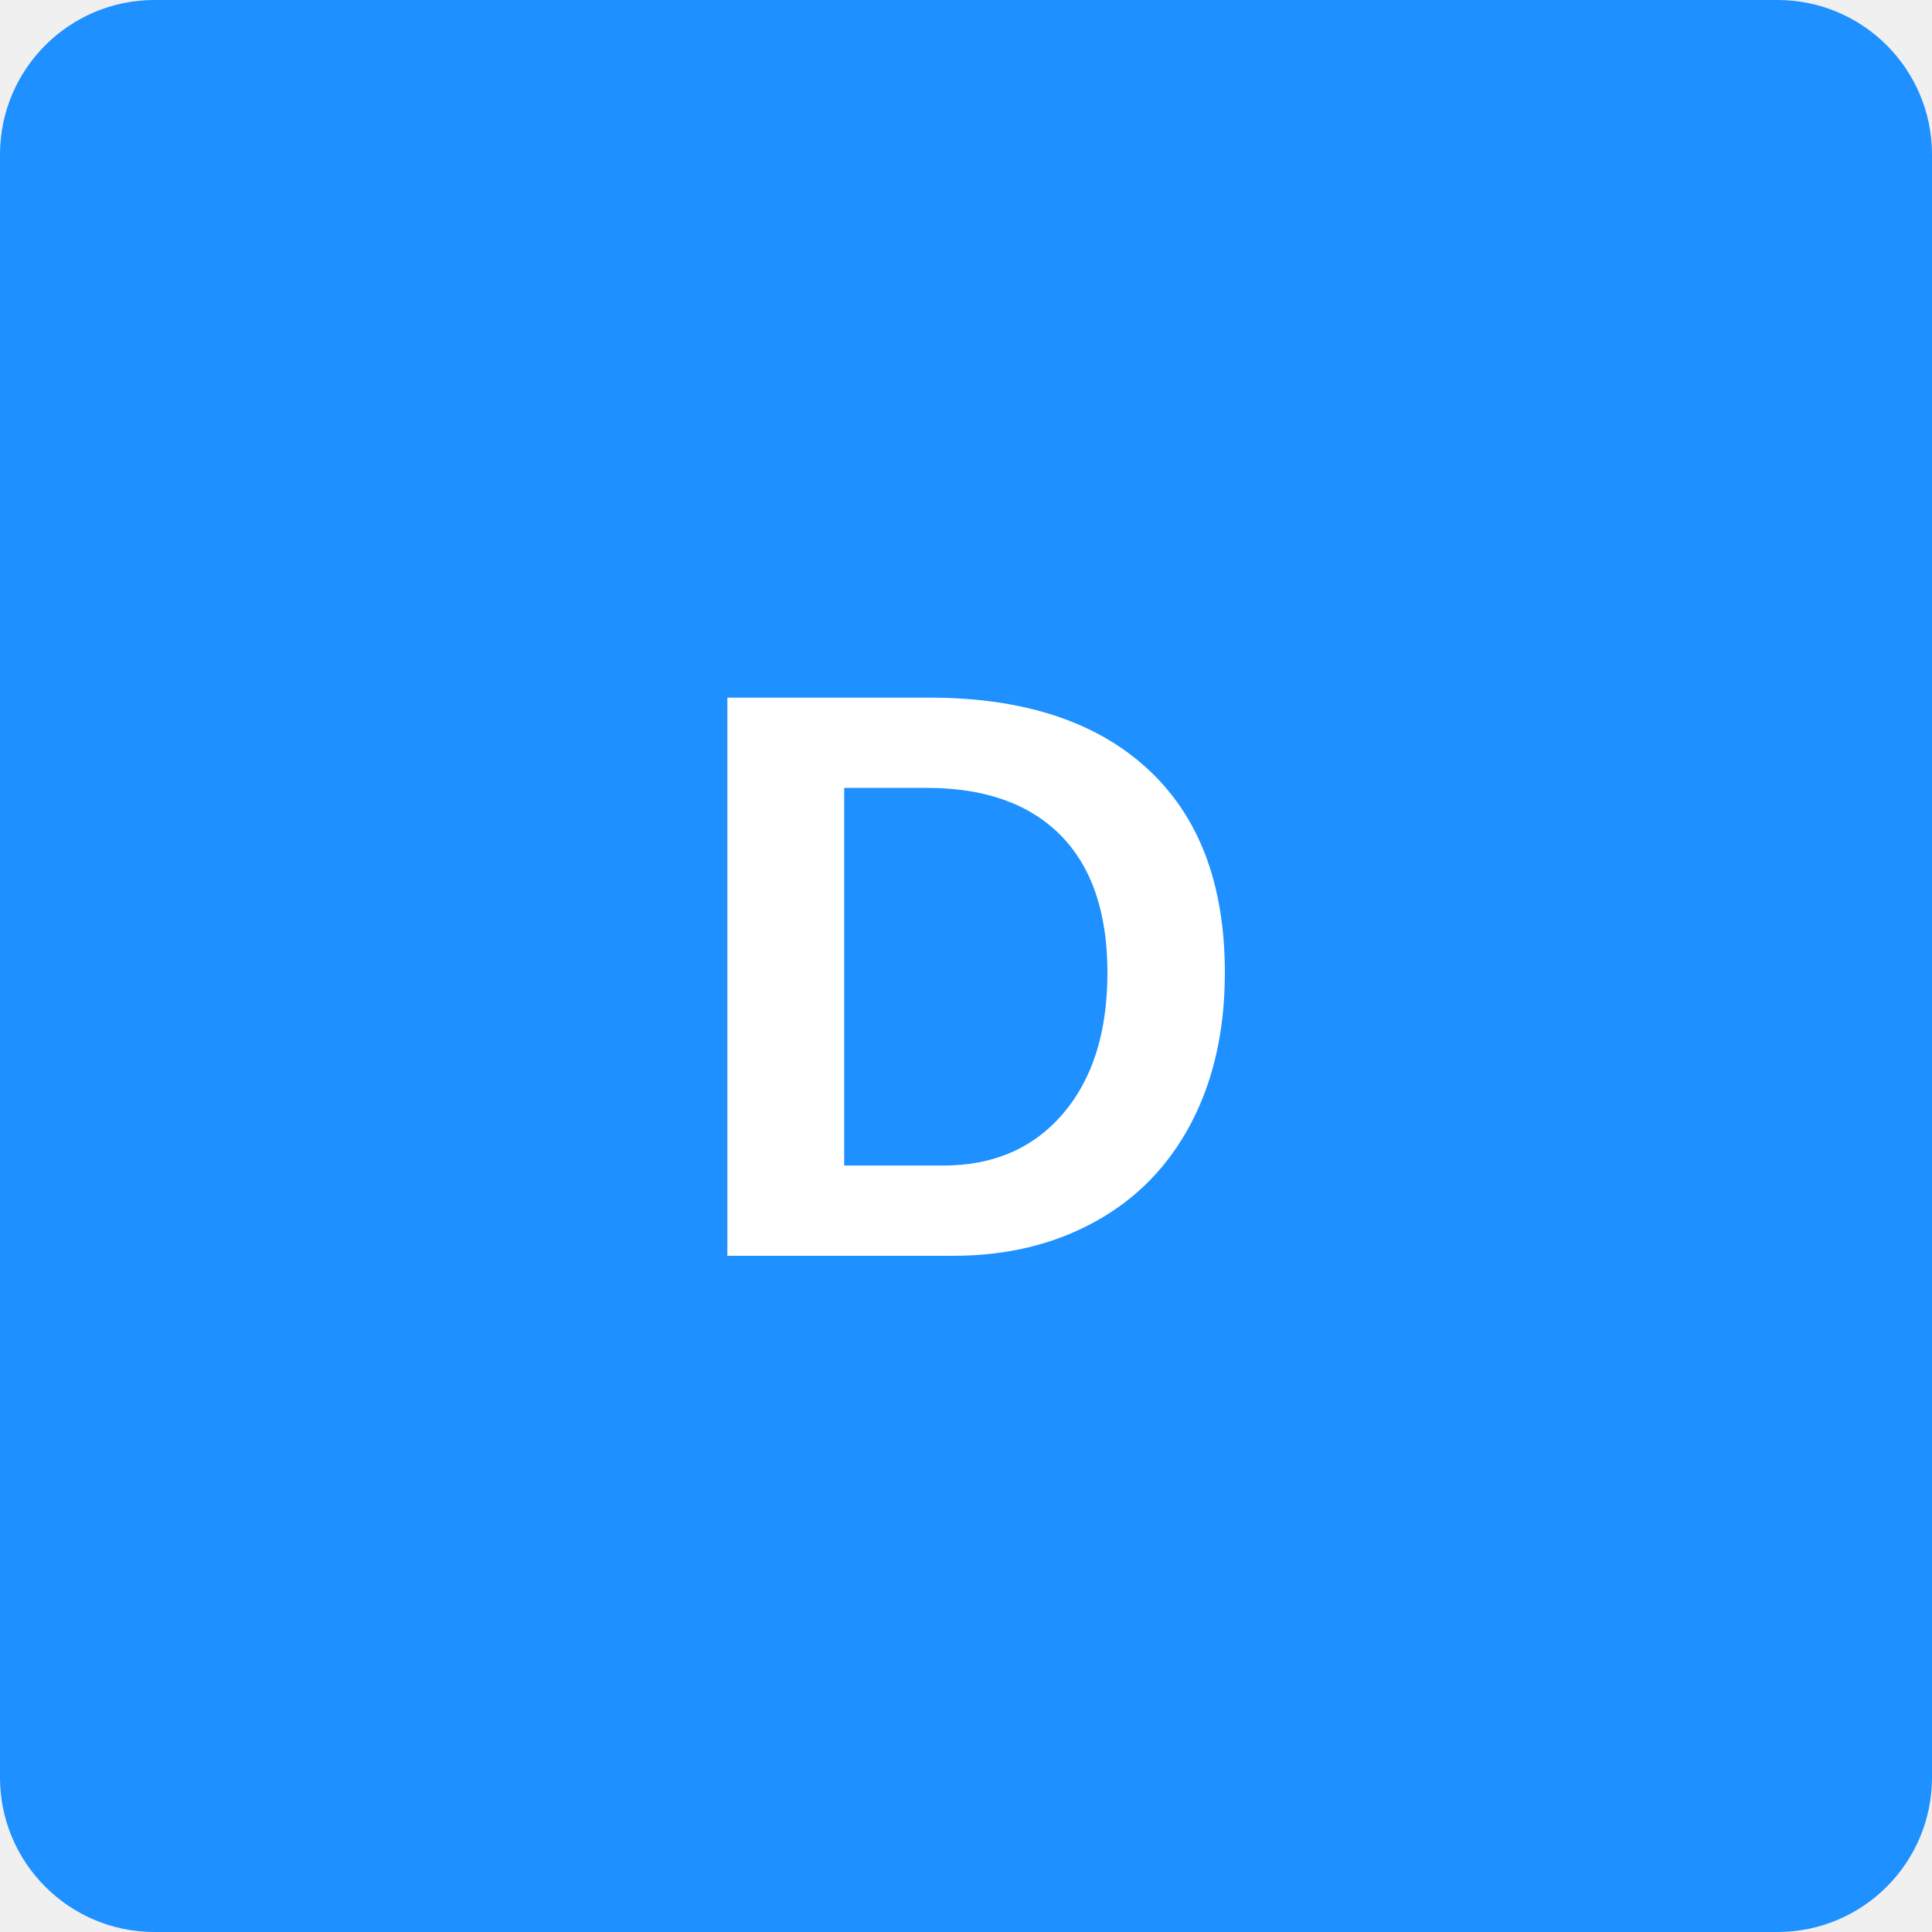
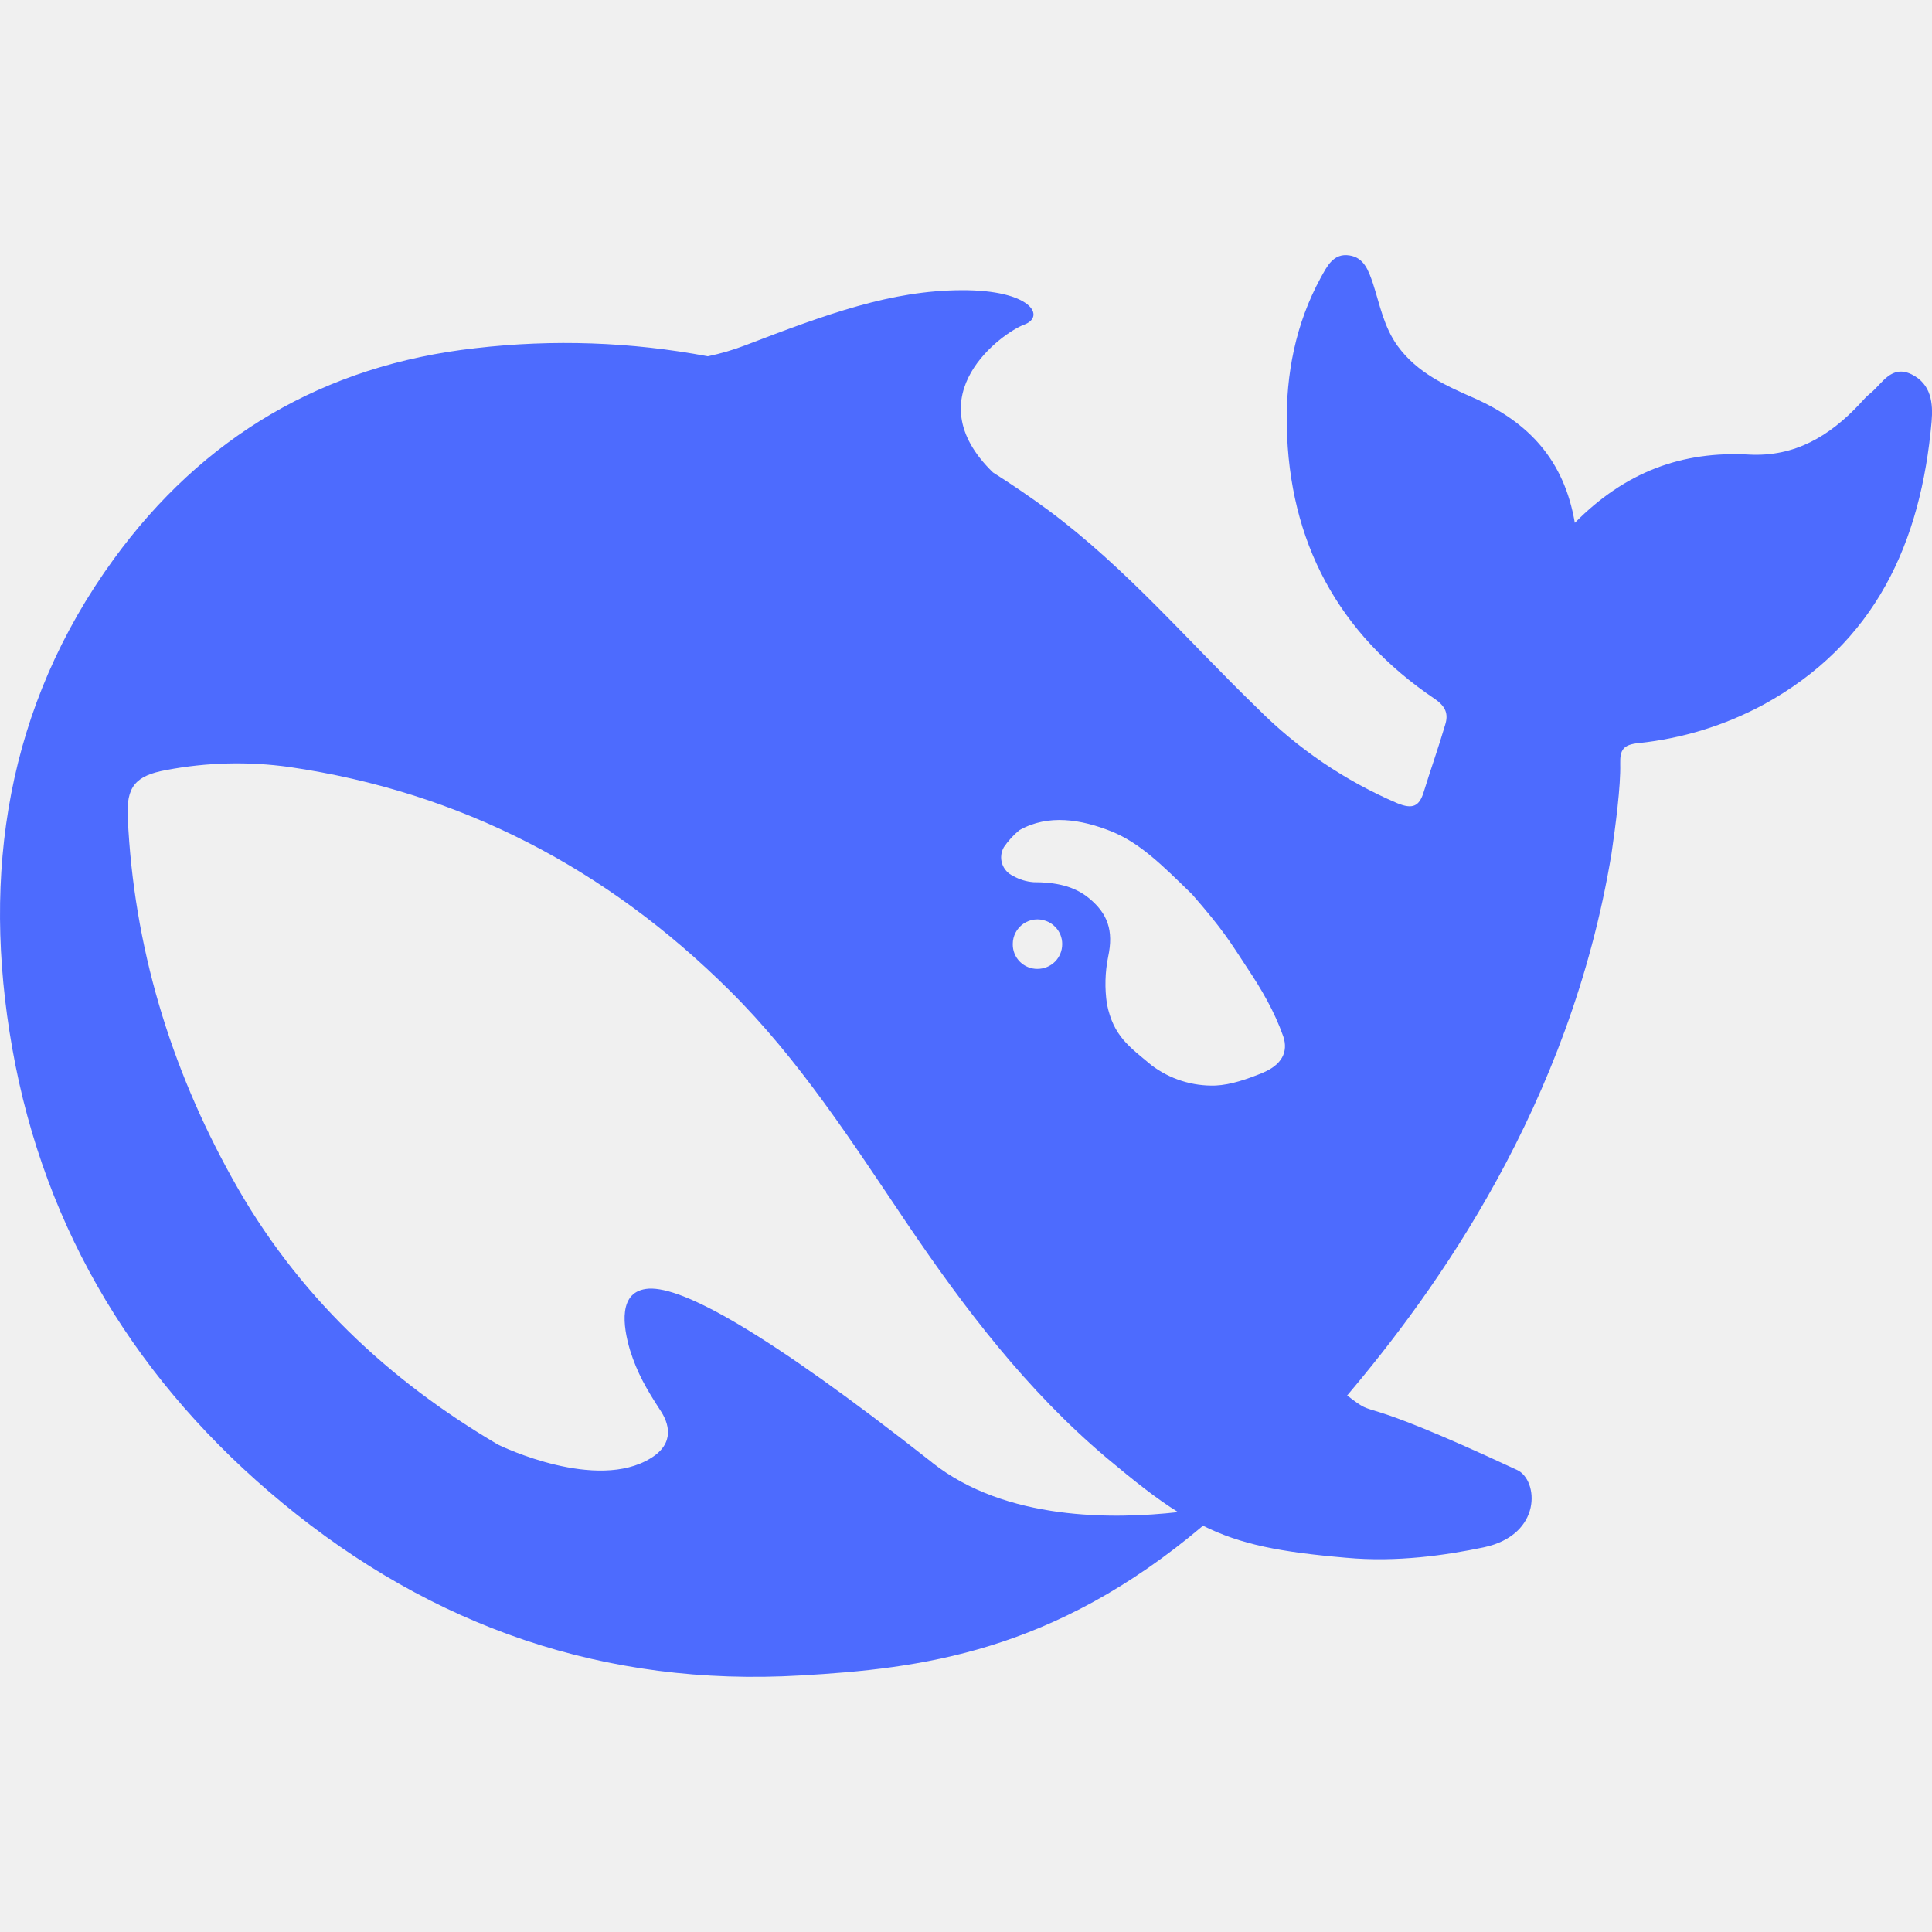
- <svg xmlns="http://www.w3.org/2000/svg" viewBox="0 0 100 100" fill="none">
-   <rect width="100" height="100" fill="#1E90FF" rx="8" />
-   <text x="50" y="65" font-size="42" font-weight="bold" text-anchor="middle" fill="white" font-family="Arial">D</text>
+ <svg xmlns="http://www.w3.org/2000/svg" fill="#4D6BFE" role="img" viewBox="0 0 24 24">
+   <path d="M23.748 4.651c-.254-.124-.364.113-.512.233-.051.04-.094.09-.137.137-.372.397-.806.657-1.373.626-.829-.046-1.537.214-2.163.848-.133-.782-.575-1.248-1.247-1.548-.352-.155-.708-.311-.955-.65-.172-.24-.219-.509-.305-.774-.055-.16-.11-.323-.293-.35-.2-.031-.278.136-.356.276-.313.572-.434 1.202-.422 1.84.027 1.436.633 2.58 1.838 3.393.137.094.172.187.129.323-.082.28-.18.553-.266.833-.055.179-.137.218-.328.14a5.5 5.5 0 0 1-1.737-1.179c-.857-.828-1.631-1.743-2.597-2.46a12 12 0 0 0-.689-.47c-.985-.957.13-1.743.387-1.836.27-.098.094-.433-.778-.428-.872.003-1.67.295-2.687.685a3 3 0 0 1-.465.136 9.6 9.6 0 0 0-2.883-.101c-1.885.21-3.39 1.1-4.497 2.622C.082 8.776-.231 10.854.152 13.02c.403 2.284 1.568 4.175 3.36 5.653 1.857 1.533 3.997 2.284 6.438 2.14 1.482-.085 3.132-.284 4.994-1.86.47.234.962.328 1.78.398.629.058 1.235-.031 1.705-.129.735-.155.684-.836.418-.961-2.155-1.004-1.682-.595-2.112-.926 1.095-1.295 2.768-3.598 3.284-6.733.05-.346.115-.834.108-1.114-.004-.171.035-.238.23-.257a4.2 4.2 0 0 0 1.545-.475c1.397-.763 1.96-2.016 2.093-3.517.02-.23-.004-.467-.247-.588M11.58 18.168c-2.088-1.642-3.101-2.183-3.52-2.16-.39.024-.32.472-.234.763.09.288.207.487.371.74.114.167.192.416-.113.603-.673.416-1.842-.14-1.897-.168-1.361-.801-2.5-1.86-3.301-3.306-.775-1.393-1.225-2.888-1.299-4.482-.02-.385.094-.522.477-.592a4.7 4.7 0 0 1 1.53-.038c2.131.311 3.946 1.264 5.467 2.774.868.86 1.525 1.887 2.202 2.89.72 1.066 1.494 2.082 2.48 2.915.348.291.626.513.892.677-.802.09-2.14.109-3.055-.615zm1.001-6.44a.306.306 0 0 1 .415-.287.3.3 0 0 1 .113.074.3.3 0 0 1 .086.214c0 .17-.136.307-.308.307a.303.303 0 0 1-.306-.307m3.11 1.596c-.2.081-.4.151-.591.16a1.25 1.25 0 0 1-.798-.254c-.274-.23-.47-.358-.551-.758a1.7 1.7 0 0 1 .015-.588c.07-.327-.007-.537-.238-.727-.188-.156-.426-.199-.689-.199a.6.6 0 0 1-.254-.078.253.253 0 0 1-.114-.358 1 1 0 0 1 .192-.21c.356-.202.767-.136 1.146.016.352.144.618.408 1.001.782.392.451.462.576.685.915.176.264.336.536.446.848.066.194-.02.353-.25.45" />
</svg>
